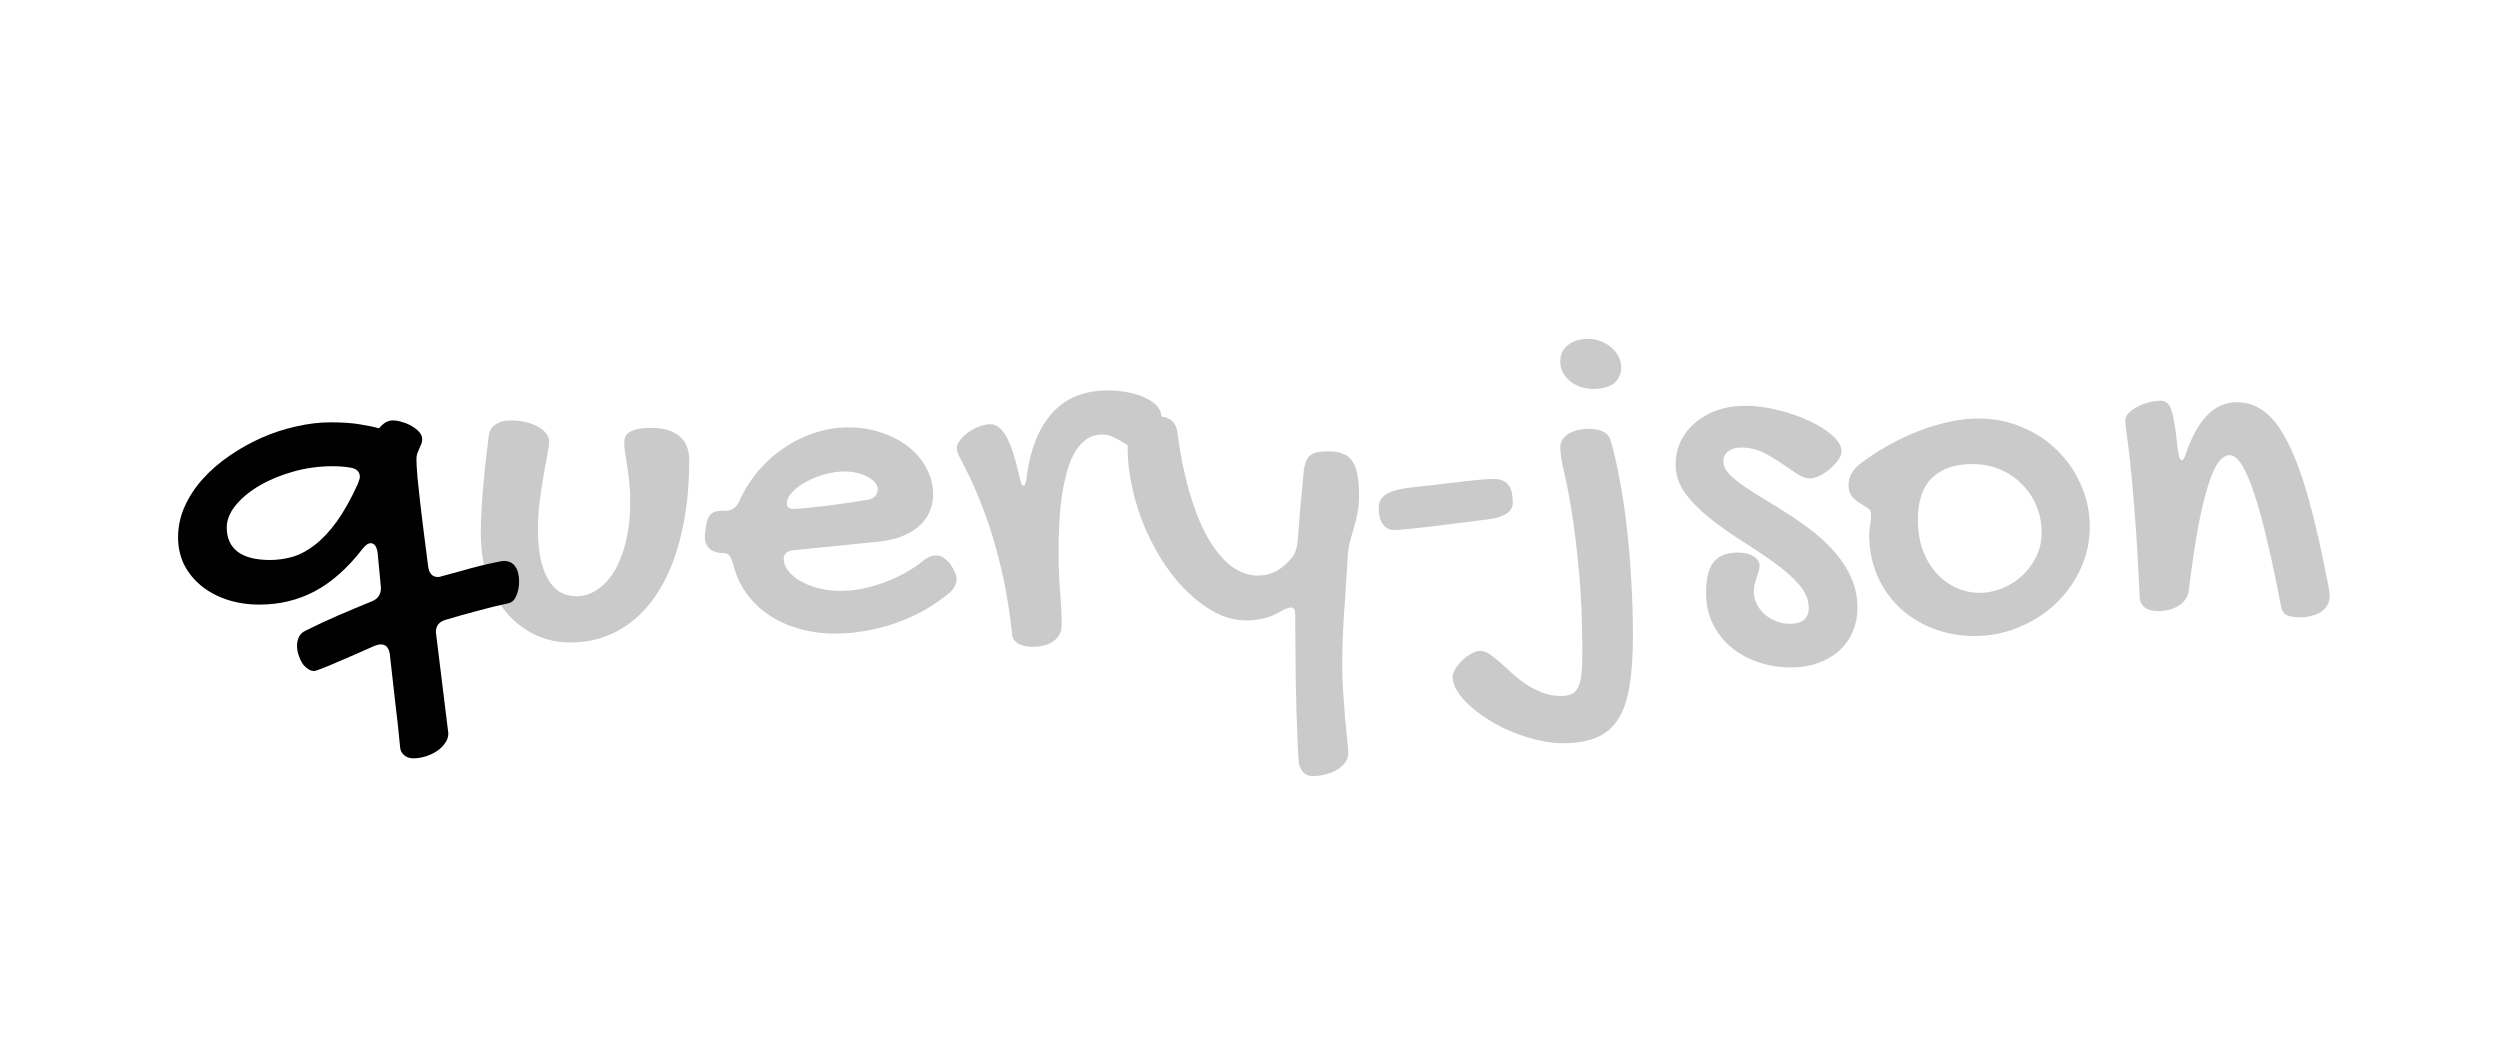
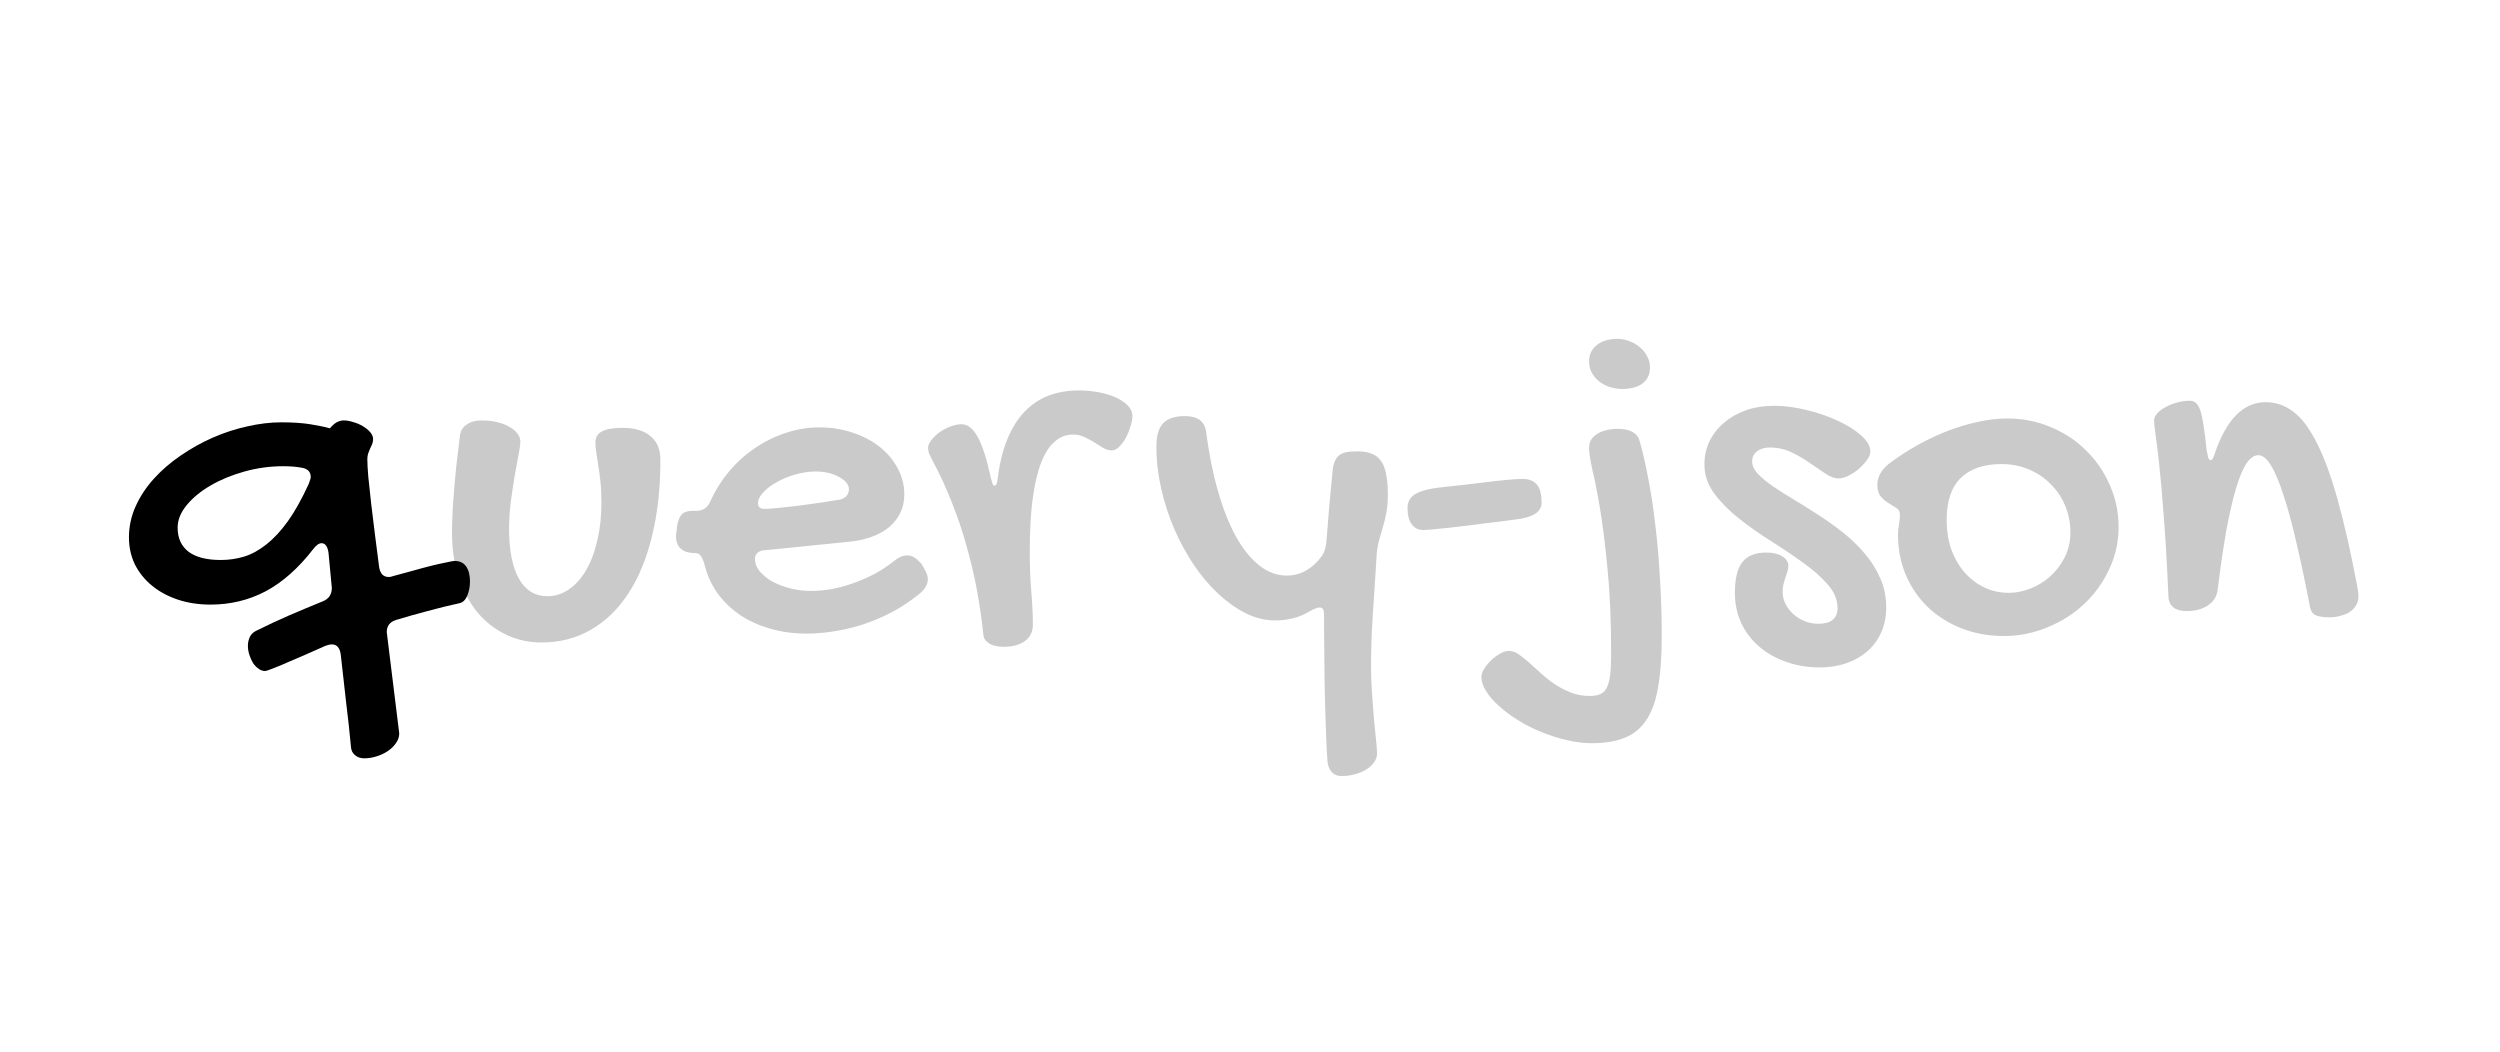
<svg xmlns="http://www.w3.org/2000/svg" width="509" height="214" viewBox="0 0 509 214" fill="none">
-   <path d="M109.516 107.715C109.516 112.077 110.183 115.446 111.518 117.822C112.852 120.199 114.789 121.387 117.328 121.387C118.923 121.387 120.388 120.915 121.723 119.971C123.09 119.027 124.262 117.708 125.238 116.016C126.215 114.323 126.964 112.321 127.484 110.01C128.038 107.666 128.314 105.127 128.314 102.393C128.314 100.732 128.249 99.3 128.119 98.096C127.989 96.859 127.842 95.768 127.68 94.824C127.549 93.848 127.419 92.985 127.289 92.236C127.159 91.488 127.094 90.772 127.094 90.088C127.094 89.046 127.533 88.297 128.412 87.842C129.291 87.353 130.691 87.109 132.611 87.109C135.053 87.109 136.941 87.663 138.275 88.769C139.643 89.876 140.326 91.488 140.326 93.603C140.326 99.365 139.757 104.541 138.617 109.131C137.51 113.721 135.899 117.627 133.783 120.85C131.7 124.04 129.161 126.497 126.166 128.223C123.171 129.948 119.818 130.811 116.107 130.811C113.471 130.811 111.029 130.257 108.783 129.15C106.57 128.076 104.649 126.562 103.021 124.609C101.426 122.624 100.173 120.28 99.262 117.578C98.35 114.844 97.894 111.849 97.894 108.594C97.894 107.357 97.927 106.038 97.992 104.639C98.057 103.239 98.155 101.742 98.285 100.146C98.415 98.519 98.578 96.761 98.773 94.873C99.001 92.985 99.245 90.934 99.506 88.721C99.603 87.777 100.043 87.028 100.824 86.475C101.638 85.889 102.663 85.596 103.9 85.596C105.007 85.596 106.049 85.71 107.025 85.938C108.002 86.165 108.832 86.475 109.516 86.865C110.232 87.256 110.785 87.712 111.176 88.232C111.599 88.753 111.811 89.307 111.811 89.893C111.811 90.478 111.68 91.406 111.42 92.676C111.192 93.913 110.932 95.345 110.639 96.973C110.378 98.568 110.118 100.309 109.857 102.197C109.63 104.053 109.516 105.892 109.516 107.715ZM187.787 114.307C188.731 113.493 189.659 113.086 190.57 113.086C191.091 113.086 191.563 113.216 191.986 113.477C192.41 113.737 192.882 114.144 193.402 114.697C193.891 115.446 194.232 116.064 194.428 116.553C194.656 117.008 194.77 117.464 194.77 117.92C194.77 118.896 194.281 119.824 193.305 120.703C191.742 122.005 190.049 123.177 188.227 124.219C186.404 125.228 184.499 126.09 182.514 126.807C180.528 127.523 178.477 128.06 176.361 128.418C174.245 128.809 172.146 129.004 170.062 129.004C167.426 129.004 164.952 128.662 162.641 127.979C160.329 127.327 158.262 126.383 156.439 125.146C154.649 123.91 153.135 122.428 151.898 120.703C150.661 118.945 149.783 116.976 149.262 114.795C148.969 113.883 148.692 113.298 148.432 113.037C148.204 112.744 147.813 112.598 147.26 112.598C146.055 112.598 145.128 112.305 144.477 111.719C143.826 111.133 143.5 110.286 143.5 109.18C143.5 108.724 143.533 108.431 143.598 108.301L143.695 107.324C143.858 106.152 144.167 105.306 144.623 104.785C145.111 104.264 145.86 104.004 146.869 104.004H147.602C148.969 104.004 149.929 103.369 150.482 102.1C151.492 99.853 152.777 97.803 154.34 95.947C155.902 94.092 157.66 92.513 159.613 91.211C161.566 89.876 163.65 88.851 165.863 88.135C168.109 87.386 170.388 87.012 172.699 87.012C175.108 87.012 177.354 87.37 179.438 88.086C181.553 88.769 183.393 89.73 184.955 90.967C186.518 92.204 187.738 93.652 188.617 95.312C189.529 96.973 189.984 98.763 189.984 100.684C189.984 102.018 189.724 103.239 189.203 104.346C188.682 105.452 187.934 106.429 186.957 107.275C185.98 108.089 184.792 108.757 183.393 109.277C182.025 109.798 180.463 110.14 178.705 110.303L161.762 112.012C161.111 112.012 160.574 112.174 160.15 112.5C159.76 112.826 159.564 113.265 159.564 113.818C159.564 114.665 159.874 115.479 160.492 116.26C161.143 117.041 161.99 117.741 163.031 118.359C164.105 118.945 165.326 119.417 166.693 119.775C168.093 120.133 169.525 120.312 170.99 120.312C172.39 120.312 173.822 120.182 175.287 119.922C176.785 119.629 178.249 119.222 179.682 118.701C181.146 118.18 182.562 117.562 183.93 116.846C185.297 116.097 186.583 115.251 187.787 114.307ZM176.898 101.709C177.387 101.611 177.81 101.383 178.168 101.025C178.526 100.635 178.705 100.163 178.705 99.609C178.705 99.121 178.526 98.665 178.168 98.242C177.81 97.819 177.322 97.445 176.703 97.119C176.085 96.761 175.368 96.484 174.555 96.289C173.741 96.094 172.878 95.996 171.967 95.996C170.632 95.996 169.265 96.191 167.865 96.582C166.465 96.973 165.196 97.493 164.057 98.144C162.917 98.763 161.99 99.463 161.273 100.244C160.557 100.993 160.199 101.742 160.199 102.49C160.199 103.239 160.655 103.613 161.566 103.613C162.12 103.613 163.015 103.548 164.252 103.418C165.489 103.288 166.856 103.141 168.354 102.979C169.851 102.783 171.365 102.572 172.895 102.344C174.424 102.116 175.759 101.904 176.898 101.709ZM224.359 88.477C223.155 88.477 222.097 88.802 221.186 89.453C220.274 90.072 219.493 90.951 218.842 92.09C218.191 93.197 217.654 94.515 217.23 96.045C216.807 97.542 216.465 99.186 216.205 100.977C215.945 102.767 215.766 104.639 215.668 106.592C215.57 108.545 215.521 110.514 215.521 112.5C215.521 115.104 215.619 117.676 215.814 120.215C216.042 122.721 216.156 125.049 216.156 127.197C216.156 128.597 215.635 129.688 214.594 130.469C213.552 131.283 212.071 131.689 210.15 131.689C209.792 131.689 209.385 131.657 208.93 131.592C208.474 131.527 208.035 131.396 207.611 131.201C207.221 131.006 206.863 130.729 206.537 130.371C206.244 130.046 206.081 129.59 206.049 129.004C205.756 126.139 205.333 123.21 204.779 120.215C204.226 117.22 203.526 114.242 202.68 111.279C201.866 108.285 200.873 105.322 199.701 102.393C198.562 99.463 197.243 96.598 195.746 93.799C195.486 93.311 195.258 92.855 195.062 92.432C194.9 92.008 194.818 91.602 194.818 91.211C194.818 90.723 195.03 90.202 195.453 89.648C195.909 89.062 196.462 88.525 197.113 88.037C197.797 87.549 198.529 87.158 199.311 86.865C200.124 86.54 200.906 86.377 201.654 86.377C202.891 86.377 203.982 87.24 204.926 88.965C205.87 90.658 206.749 93.376 207.562 97.119C207.725 97.77 207.855 98.226 207.953 98.486C208.051 98.747 208.181 98.877 208.344 98.877C208.702 98.877 208.93 98.324 209.027 97.217C209.418 94.124 210.085 91.471 211.029 89.258C211.973 87.012 213.145 85.172 214.545 83.74C215.977 82.275 217.605 81.201 219.428 80.518C221.283 79.834 223.318 79.492 225.531 79.492C226.801 79.492 228.087 79.606 229.389 79.834C230.691 80.062 231.863 80.404 232.904 80.859C233.946 81.315 234.792 81.868 235.443 82.519C236.094 83.171 236.42 83.903 236.42 84.717C236.42 85.303 236.29 86.003 236.029 86.816C235.801 87.598 235.492 88.363 235.102 89.111C234.711 89.828 234.255 90.446 233.734 90.967C233.246 91.455 232.742 91.699 232.221 91.699C231.635 91.699 231.065 91.537 230.512 91.211C229.958 90.853 229.356 90.478 228.705 90.088C228.087 89.697 227.419 89.339 226.703 89.014C226.02 88.656 225.238 88.477 224.359 88.477ZM253.705 126.318C251.752 126.318 249.799 125.846 247.846 124.902C245.893 123.926 244.021 122.607 242.23 120.947C240.44 119.287 238.78 117.334 237.25 115.088C235.72 112.809 234.385 110.368 233.246 107.764C232.107 105.127 231.212 102.376 230.561 99.512C229.91 96.647 229.584 93.783 229.584 90.918C229.584 88.704 230.04 87.126 230.951 86.182C231.863 85.205 233.344 84.717 235.395 84.717C237.966 84.717 239.398 85.775 239.691 87.891C240.277 92.383 241.091 96.436 242.133 100.049C243.174 103.662 244.395 106.738 245.795 109.277C247.227 111.816 248.806 113.77 250.531 115.137C252.289 116.504 254.145 117.188 256.098 117.188C257.497 117.188 258.816 116.846 260.053 116.162C261.29 115.446 262.364 114.453 263.275 113.184C263.601 112.695 263.812 112.223 263.91 111.768C264.04 111.312 264.138 110.791 264.203 110.205C264.366 107.894 264.545 105.632 264.74 103.418C264.968 101.172 265.18 98.926 265.375 96.68C265.44 95.703 265.57 94.906 265.766 94.287C265.961 93.669 266.254 93.18 266.645 92.822C267.035 92.464 267.54 92.22 268.158 92.09C268.809 91.96 269.623 91.894 270.6 91.894C271.706 91.894 272.65 92.057 273.432 92.383C274.213 92.676 274.848 93.18 275.336 93.897C275.824 94.58 276.166 95.492 276.361 96.631C276.589 97.738 276.703 99.121 276.703 100.781C276.703 102.214 276.589 103.467 276.361 104.541C276.166 105.583 275.922 106.576 275.629 107.52C275.368 108.431 275.108 109.342 274.848 110.254C274.62 111.133 274.473 112.109 274.408 113.184C274.245 115.885 274.099 118.229 273.969 120.215C273.839 122.168 273.725 123.844 273.627 125.244C273.562 126.644 273.497 127.848 273.432 128.857C273.399 129.867 273.367 130.762 273.334 131.543C273.301 132.357 273.285 133.122 273.285 133.838C273.285 134.554 273.285 135.335 273.285 136.182C273.285 137.712 273.35 139.372 273.48 141.162C273.611 142.985 273.741 144.727 273.871 146.387C274.034 148.047 274.18 149.512 274.311 150.781C274.441 152.051 274.506 152.93 274.506 153.418C274.506 154.036 274.311 154.622 273.92 155.176C273.529 155.729 273.008 156.217 272.357 156.641C271.706 157.064 270.941 157.389 270.062 157.617C269.184 157.878 268.256 158.008 267.279 158.008C266.433 158.008 265.749 157.715 265.229 157.129C264.74 156.576 264.464 155.827 264.398 154.883C264.301 153.646 264.219 152.132 264.154 150.342C264.089 148.584 264.024 146.696 263.959 144.678C263.894 142.692 263.845 140.658 263.812 138.574C263.812 136.523 263.796 134.603 263.764 132.812C263.731 131.055 263.715 129.508 263.715 128.174C263.715 126.839 263.715 125.879 263.715 125.293C263.715 124.707 263.65 124.3 263.52 124.072C263.389 123.812 263.145 123.682 262.787 123.682C262.592 123.682 262.331 123.747 262.006 123.877C261.68 123.975 261.306 124.154 260.883 124.414C259.743 125.098 258.588 125.586 257.416 125.879C256.244 126.172 255.007 126.318 253.705 126.318ZM283.832 107.91C282.921 107.91 282.172 107.536 281.586 106.787C281 106.006 280.707 104.883 280.707 103.418C280.707 102.116 281.293 101.139 282.465 100.488C283.637 99.837 285.622 99.382 288.422 99.121C289.333 99.023 290.521 98.893 291.986 98.731C293.484 98.535 294.997 98.356 296.527 98.193C298.09 97.998 299.555 97.835 300.922 97.705C302.322 97.575 303.412 97.51 304.193 97.51C305.398 97.51 306.326 97.868 306.977 98.584C307.66 99.3 308.002 100.57 308.002 102.393C308.002 104.281 306.13 105.42 302.387 105.811C301.898 105.876 301.166 105.973 300.189 106.104C299.245 106.201 298.171 106.331 296.967 106.494C295.762 106.657 294.493 106.82 293.158 106.982C291.856 107.145 290.603 107.292 289.398 107.422C288.194 107.552 287.087 107.666 286.078 107.764C285.102 107.861 284.353 107.91 283.832 107.91ZM317.865 141.699C318.712 141.699 319.411 141.569 319.965 141.309C320.518 141.081 320.958 140.641 321.283 139.99C321.609 139.339 321.837 138.46 321.967 137.354C322.097 136.247 322.162 134.831 322.162 133.105C322.162 126.432 321.918 120.687 321.43 115.869C320.974 111.051 320.469 106.982 319.916 103.662C319.363 100.342 318.842 97.689 318.354 95.703C317.898 93.685 317.67 92.155 317.67 91.113C317.67 90.007 318.174 89.111 319.184 88.428C320.193 87.744 321.576 87.37 323.334 87.305C325.84 87.305 327.354 88.037 327.875 89.502C328.559 91.813 329.177 94.482 329.73 97.51C330.316 100.505 330.805 103.743 331.195 107.227C331.618 110.71 331.928 114.355 332.123 118.164C332.351 121.94 332.465 125.749 332.465 129.59C332.465 133.659 332.221 137.077 331.732 139.844C331.277 142.643 330.479 144.889 329.34 146.582C328.233 148.275 326.768 149.479 324.945 150.195C323.122 150.944 320.86 151.318 318.158 151.318C316.563 151.318 314.887 151.107 313.129 150.684C311.404 150.293 309.711 149.756 308.051 149.072C306.391 148.421 304.828 147.64 303.363 146.729C301.866 145.817 300.564 144.857 299.457 143.848C298.318 142.871 297.423 141.862 296.771 140.82C296.088 139.779 295.746 138.77 295.746 137.793C295.746 137.305 295.941 136.751 296.332 136.133C296.723 135.514 297.211 134.928 297.797 134.375C298.35 133.854 298.952 133.415 299.604 133.057C300.255 132.699 300.84 132.52 301.361 132.52C301.98 132.52 302.631 132.747 303.314 133.203C303.965 133.659 304.682 134.229 305.463 134.912C306.212 135.596 307.025 136.328 307.904 137.109C308.751 137.891 309.678 138.623 310.688 139.307C311.729 139.99 312.836 140.56 314.008 141.016C315.18 141.471 316.465 141.699 317.865 141.699ZM324.262 79.199C323.318 79.167 322.439 79.004 321.625 78.711C320.844 78.418 320.16 78.027 319.574 77.539C318.988 77.018 318.516 76.432 318.158 75.781C317.833 75.098 317.67 74.365 317.67 73.584C317.67 72.217 318.191 71.11 319.232 70.264C320.274 69.417 321.674 68.994 323.432 68.994C324.311 68.994 325.141 69.157 325.922 69.482C326.736 69.775 327.452 70.199 328.07 70.752C328.689 71.273 329.177 71.891 329.535 72.607C329.893 73.291 330.072 74.023 330.072 74.805C330.072 76.204 329.568 77.295 328.559 78.076C327.549 78.825 326.117 79.199 324.262 79.199ZM355.268 82.617C357.449 82.617 359.695 82.91 362.006 83.496C364.317 84.049 366.433 84.782 368.354 85.693C370.274 86.572 371.853 87.565 373.09 88.672C374.327 89.779 374.945 90.853 374.945 91.894C374.945 92.415 374.717 93.001 374.262 93.652C373.806 94.271 373.253 94.873 372.602 95.459C371.951 96.012 371.234 96.484 370.453 96.875C369.704 97.233 369.037 97.412 368.451 97.412C367.67 97.412 366.791 97.087 365.814 96.436C364.87 95.784 363.812 95.068 362.641 94.287C361.501 93.473 360.248 92.741 358.881 92.09C357.514 91.439 356.033 91.113 354.438 91.113C353.396 91.113 352.533 91.374 351.85 91.894C351.199 92.383 350.873 93.083 350.873 93.994C350.873 94.808 351.264 95.638 352.045 96.484C352.826 97.298 353.852 98.144 355.121 99.023C356.423 99.902 357.888 100.83 359.516 101.807C361.143 102.783 362.803 103.825 364.496 104.932C366.221 106.038 367.898 107.243 369.525 108.545C371.153 109.847 372.602 111.263 373.871 112.793C375.173 114.323 376.215 115.999 376.996 117.822C377.777 119.613 378.168 121.566 378.168 123.682C378.168 125.505 377.842 127.165 377.191 128.662C376.54 130.16 375.613 131.445 374.408 132.52C373.204 133.594 371.771 134.424 370.111 135.01C368.451 135.596 366.628 135.889 364.643 135.889C362.136 135.889 359.825 135.498 357.709 134.717C355.593 133.968 353.77 132.926 352.24 131.592C350.71 130.257 349.506 128.662 348.627 126.807C347.781 124.951 347.357 122.917 347.357 120.703C347.357 117.839 347.862 115.755 348.871 114.453C349.913 113.151 351.54 112.5 353.754 112.5C355.121 112.5 356.212 112.76 357.025 113.281C357.839 113.802 358.246 114.437 358.246 115.186C358.246 115.576 358.181 115.983 358.051 116.406C357.921 116.797 357.774 117.22 357.611 117.676C357.481 118.099 357.351 118.555 357.221 119.043C357.123 119.531 357.074 120.02 357.074 120.508C357.074 121.354 357.27 122.168 357.66 122.949C358.051 123.73 358.572 124.414 359.223 125C359.906 125.618 360.688 126.107 361.566 126.465C362.445 126.823 363.373 127.002 364.35 127.002C366.954 127.002 368.256 125.928 368.256 123.779C368.256 122.087 367.589 120.492 366.254 118.994C364.919 117.464 363.243 115.983 361.225 114.551C359.206 113.086 357.025 111.621 354.682 110.156C352.37 108.691 350.206 107.161 348.188 105.566C346.169 103.971 344.493 102.279 343.158 100.488C341.824 98.665 341.156 96.696 341.156 94.58C341.156 92.822 341.514 91.211 342.23 89.746C342.979 88.281 343.988 87.028 345.258 85.986C346.527 84.912 348.008 84.082 349.701 83.496C351.426 82.91 353.282 82.617 355.268 82.617ZM380.561 108.789C380.561 108.236 380.626 107.617 380.756 106.934C380.886 106.25 380.951 105.501 380.951 104.688C380.951 104.134 380.707 103.711 380.219 103.418C379.763 103.125 379.242 102.799 378.656 102.441C378.07 102.083 377.533 101.628 377.045 101.074C376.589 100.521 376.361 99.723 376.361 98.682C376.361 97.933 376.557 97.184 376.947 96.436C377.37 95.687 377.973 95.003 378.754 94.385C380.674 92.953 382.66 91.667 384.711 90.527C386.794 89.388 388.861 88.428 390.912 87.647C392.995 86.865 395.046 86.263 397.064 85.84C399.083 85.417 401.02 85.205 402.875 85.205C406 85.205 408.93 85.791 411.664 86.963C414.431 88.102 416.824 89.681 418.842 91.699C420.893 93.685 422.504 96.029 423.676 98.731C424.88 101.4 425.482 104.264 425.482 107.324C425.482 110.319 424.848 113.167 423.578 115.869C422.341 118.538 420.665 120.882 418.549 122.9C416.433 124.919 413.943 126.514 411.078 127.686C408.246 128.89 405.251 129.492 402.094 129.492C399.001 129.492 396.137 128.971 393.5 127.93C390.863 126.888 388.585 125.456 386.664 123.633C384.743 121.777 383.246 119.596 382.172 117.09C381.098 114.551 380.561 111.784 380.561 108.789ZM403.168 120.703C404.535 120.703 405.951 120.426 407.416 119.873C408.881 119.32 410.215 118.522 411.42 117.48C412.657 116.406 413.666 115.104 414.447 113.574C415.261 112.044 415.668 110.319 415.668 108.398C415.668 106.445 415.31 104.622 414.594 102.93C413.878 101.237 412.885 99.772 411.615 98.535C410.378 97.266 408.897 96.273 407.172 95.557C405.479 94.841 403.64 94.482 401.654 94.482C398.041 94.482 395.274 95.426 393.354 97.314C391.433 99.17 390.473 102.035 390.473 105.908C390.473 108.024 390.782 109.993 391.4 111.816C392.051 113.607 392.947 115.169 394.086 116.504C395.225 117.806 396.56 118.831 398.09 119.58C399.652 120.329 401.345 120.703 403.168 120.703ZM432.709 85.596C432.709 85.107 432.921 84.635 433.344 84.18C433.767 83.691 434.32 83.268 435.004 82.91C435.688 82.519 436.452 82.21 437.299 81.982C438.178 81.722 439.057 81.592 439.936 81.592C440.424 81.592 440.831 81.722 441.156 81.982C441.514 82.243 441.824 82.747 442.084 83.496C442.344 84.212 442.572 85.238 442.768 86.572C442.995 87.874 443.207 89.583 443.402 91.699C443.533 92.35 443.646 92.855 443.744 93.213C443.874 93.538 444.037 93.701 444.232 93.701C444.525 93.701 444.818 93.197 445.111 92.188C447.488 85.319 450.922 81.885 455.414 81.885C457.497 81.885 459.385 82.536 461.078 83.838C462.803 85.14 464.398 87.272 465.863 90.234C467.361 93.164 468.777 97.038 470.111 101.855C471.446 106.641 472.781 112.549 474.115 119.58C474.18 119.938 474.229 120.264 474.262 120.557C474.294 120.85 474.311 121.126 474.311 121.387C474.311 122.135 474.132 122.786 473.773 123.34C473.448 123.861 473.008 124.3 472.455 124.658C471.902 124.984 471.283 125.228 470.6 125.391C469.916 125.586 469.232 125.684 468.549 125.684C467.182 125.684 466.189 125.537 465.57 125.244C464.984 124.951 464.61 124.398 464.447 123.584C463.503 118.636 462.576 114.242 461.664 110.4C460.785 106.559 459.906 103.337 459.027 100.732C458.181 98.096 457.335 96.094 456.488 94.727C455.642 93.359 454.796 92.676 453.949 92.676C453.103 92.676 452.305 93.213 451.557 94.287C450.84 95.329 450.141 96.973 449.457 99.219C448.773 101.465 448.106 104.313 447.455 107.764C446.837 111.214 446.234 115.332 445.648 120.117C445.486 121.419 444.835 122.461 443.695 123.242C442.556 124.023 441.107 124.414 439.35 124.414C438.178 124.414 437.283 124.17 436.664 123.682C436.046 123.193 435.704 122.526 435.639 121.68C435.346 114.909 435.02 109.342 434.662 104.98C434.337 100.586 434.027 97.07 433.734 94.434C433.441 91.764 433.197 89.779 433.002 88.477C432.807 87.174 432.709 86.214 432.709 85.596Z" fill="#CACACA" />
-   <path d="M79.369 133.203C79.174 131.868 78.572 131.201 77.562 131.201C77.204 131.201 76.765 131.299 76.244 131.494C75.235 131.95 74.063 132.471 72.728 133.057C71.394 133.643 70.108 134.196 68.871 134.717C67.634 135.27 66.544 135.726 65.6 136.084C64.688 136.442 64.151 136.621 63.988 136.621C63.5 136.621 63.044 136.458 62.621 136.133C62.198 135.84 61.824 135.449 61.498 134.961C61.205 134.473 60.961 133.919 60.766 133.301C60.57 132.682 60.473 132.08 60.473 131.494C60.473 130.843 60.603 130.241 60.863 129.688C61.124 129.134 61.563 128.711 62.182 128.418C64.395 127.311 66.625 126.27 68.871 125.293C71.15 124.316 73.445 123.356 75.756 122.412C76.96 121.924 77.562 121.012 77.562 119.678L76.879 112.5C76.684 111.23 76.212 110.596 75.463 110.596C74.942 110.596 74.372 111.003 73.754 111.816C70.727 115.723 67.488 118.587 64.037 120.41C60.619 122.201 56.892 123.096 52.855 123.096C50.447 123.096 48.217 122.754 46.166 122.07C44.148 121.387 42.406 120.443 40.941 119.238C39.477 118.034 38.321 116.602 37.475 114.941C36.661 113.249 36.254 111.41 36.254 109.424C36.254 107.21 36.71 105.094 37.621 103.076C38.533 101.058 39.77 99.186 41.332 97.461C42.895 95.736 44.701 94.173 46.752 92.773C48.835 91.341 51.016 90.12 53.295 89.111C55.606 88.102 57.95 87.337 60.326 86.816C62.735 86.263 65.046 85.986 67.26 85.986C69.603 85.986 71.573 86.117 73.168 86.377C74.796 86.637 76.13 86.914 77.172 87.207C77.628 86.654 78.083 86.247 78.539 85.986C79.027 85.726 79.499 85.596 79.955 85.596C80.574 85.596 81.225 85.71 81.908 85.938C82.624 86.133 83.275 86.409 83.861 86.768C84.48 87.126 84.984 87.533 85.375 87.988C85.766 88.444 85.961 88.916 85.961 89.404C85.961 89.762 85.896 90.104 85.766 90.43C85.635 90.755 85.489 91.081 85.326 91.406C85.196 91.699 85.066 92.025 84.936 92.383C84.838 92.741 84.789 93.115 84.789 93.506C84.789 94.287 84.854 95.475 84.984 97.07C85.147 98.665 85.342 100.488 85.57 102.539C85.831 104.557 86.091 106.689 86.352 108.936C86.644 111.182 86.921 113.33 87.182 115.381C87.377 116.781 88.044 117.48 89.184 117.48C89.281 117.48 89.412 117.464 89.574 117.432C89.737 117.399 89.9 117.35 90.062 117.285C91.332 116.927 92.65 116.569 94.018 116.211C95.385 115.82 96.654 115.479 97.826 115.186C99.031 114.893 100.056 114.665 100.902 114.502C101.749 114.307 102.302 114.209 102.562 114.209C103.604 114.209 104.385 114.583 104.906 115.332C105.427 116.081 105.688 117.106 105.688 118.408C105.688 119.417 105.508 120.361 105.15 121.24C104.792 122.119 104.271 122.64 103.588 122.803C101.342 123.291 99.161 123.828 97.045 124.414C94.929 124.967 92.797 125.57 90.648 126.221C89.379 126.611 88.744 127.441 88.744 128.711L91.283 149.316C91.283 150.033 91.055 150.7 90.6 151.318C90.176 151.937 89.623 152.474 88.939 152.93C88.256 153.385 87.491 153.743 86.644 154.004C85.798 154.264 84.968 154.395 84.154 154.395C83.406 154.395 82.787 154.183 82.299 153.76C81.811 153.369 81.534 152.848 81.469 152.197C81.176 149.04 80.834 145.898 80.443 142.773C80.085 139.648 79.727 136.458 79.369 133.203ZM54.955 114.014C56.583 114.014 58.161 113.786 59.691 113.33C61.254 112.842 62.768 112.012 64.232 110.84C65.73 109.668 67.195 108.089 68.627 106.104C70.059 104.085 71.475 101.546 72.875 98.486C72.973 98.226 73.054 97.982 73.119 97.754C73.217 97.526 73.266 97.314 73.266 97.119C73.266 96.045 72.631 95.41 71.361 95.215C70.287 95.019 69.05 94.922 67.65 94.922C64.981 94.922 62.361 95.28 59.789 95.996C57.217 96.712 54.922 97.656 52.904 98.828C50.886 100 49.258 101.335 48.022 102.832C46.785 104.329 46.166 105.859 46.166 107.422C46.166 109.57 46.915 111.214 48.412 112.354C49.91 113.46 52.09 114.014 54.955 114.014Z" fill="black" />
+   <path d="M103.65 107.715C103.65 112.077 104.318 115.446 105.652 117.822C106.987 120.199 108.924 121.387 111.463 121.387C113.058 121.387 114.523 120.915 115.857 119.971C117.225 119.027 118.396 117.708 119.373 116.016C120.35 114.323 121.098 112.321 121.619 110.01C122.173 107.666 122.449 105.127 122.449 102.393C122.449 100.732 122.384 99.3 122.254 98.096C122.124 96.859 121.977 95.768 121.814 94.824C121.684 93.848 121.554 92.985 121.424 92.236C121.294 91.488 121.229 90.772 121.229 90.088C121.229 89.046 121.668 88.297 122.547 87.842C123.426 87.353 124.826 87.109 126.746 87.109C129.188 87.109 131.076 87.663 132.41 88.769C133.777 89.876 134.461 91.488 134.461 93.603C134.461 99.365 133.891 104.541 132.752 109.131C131.645 113.721 130.034 117.627 127.918 120.85C125.835 124.04 123.296 126.497 120.301 128.223C117.306 129.948 113.953 130.811 110.242 130.811C107.605 130.811 105.164 130.257 102.918 129.15C100.704 128.076 98.784 126.562 97.156 124.609C95.561 122.624 94.308 120.28 93.397 117.578C92.485 114.844 92.029 111.849 92.029 108.594C92.029 107.357 92.062 106.038 92.127 104.639C92.192 103.239 92.29 101.742 92.42 100.146C92.55 98.519 92.713 96.761 92.908 94.873C93.136 92.985 93.38 90.934 93.641 88.721C93.738 87.777 94.178 87.028 94.959 86.475C95.773 85.889 96.798 85.596 98.035 85.596C99.142 85.596 100.184 85.71 101.16 85.938C102.137 86.165 102.967 86.475 103.65 86.865C104.367 87.256 104.92 87.712 105.311 88.232C105.734 88.753 105.945 89.307 105.945 89.893C105.945 90.478 105.815 91.406 105.555 92.676C105.327 93.913 105.066 95.345 104.773 96.973C104.513 98.568 104.253 100.309 103.992 102.197C103.764 104.053 103.65 105.892 103.65 107.715ZM181.922 114.307C182.866 113.493 183.794 113.086 184.705 113.086C185.226 113.086 185.698 113.216 186.121 113.477C186.544 113.737 187.016 114.144 187.537 114.697C188.025 115.446 188.367 116.064 188.562 116.553C188.79 117.008 188.904 117.464 188.904 117.92C188.904 118.896 188.416 119.824 187.439 120.703C185.877 122.005 184.184 123.177 182.361 124.219C180.538 125.228 178.634 126.09 176.648 126.807C174.663 127.523 172.612 128.06 170.496 128.418C168.38 128.809 166.281 129.004 164.197 129.004C161.561 129.004 159.087 128.662 156.775 127.979C154.464 127.327 152.397 126.383 150.574 125.146C148.784 123.91 147.27 122.428 146.033 120.703C144.796 118.945 143.917 116.976 143.396 114.795C143.104 113.883 142.827 113.298 142.566 113.037C142.339 112.744 141.948 112.598 141.395 112.598C140.19 112.598 139.262 112.305 138.611 111.719C137.96 111.133 137.635 110.286 137.635 109.18C137.635 108.724 137.667 108.431 137.732 108.301L137.83 107.324C137.993 106.152 138.302 105.306 138.758 104.785C139.246 104.264 139.995 104.004 141.004 104.004H141.736C143.104 104.004 144.064 103.369 144.617 102.1C145.626 99.853 146.912 97.803 148.475 95.947C150.037 94.092 151.795 92.513 153.748 91.211C155.701 89.876 157.785 88.851 159.998 88.135C162.244 87.386 164.523 87.012 166.834 87.012C169.243 87.012 171.489 87.37 173.572 88.086C175.688 88.769 177.527 89.73 179.09 90.967C180.652 92.204 181.873 93.652 182.752 95.312C183.663 96.973 184.119 98.763 184.119 100.684C184.119 102.018 183.859 103.239 183.338 104.346C182.817 105.452 182.068 106.429 181.092 107.275C180.115 108.089 178.927 108.757 177.527 109.277C176.16 109.798 174.598 110.14 172.84 110.303L155.896 112.012C155.245 112.012 154.708 112.174 154.285 112.5C153.895 112.826 153.699 113.265 153.699 113.818C153.699 114.665 154.008 115.479 154.627 116.26C155.278 117.041 156.124 117.741 157.166 118.359C158.24 118.945 159.461 119.417 160.828 119.775C162.228 120.133 163.66 120.312 165.125 120.312C166.525 120.312 167.957 120.182 169.422 119.922C170.919 119.629 172.384 119.222 173.816 118.701C175.281 118.18 176.697 117.562 178.064 116.846C179.432 116.097 180.717 115.251 181.922 114.307ZM171.033 101.709C171.521 101.611 171.945 101.383 172.303 101.025C172.661 100.635 172.84 100.163 172.84 99.609C172.84 99.121 172.661 98.665 172.303 98.242C171.945 97.819 171.456 97.445 170.838 97.119C170.219 96.761 169.503 96.484 168.689 96.289C167.876 96.094 167.013 95.996 166.102 95.996C164.767 95.996 163.4 96.191 162 96.582C160.6 96.973 159.331 97.493 158.191 98.144C157.052 98.763 156.124 99.463 155.408 100.244C154.692 100.993 154.334 101.742 154.334 102.49C154.334 103.239 154.79 103.613 155.701 103.613C156.255 103.613 157.15 103.548 158.387 103.418C159.624 103.288 160.991 103.141 162.488 102.979C163.986 102.783 165.499 102.572 167.029 102.344C168.559 102.116 169.894 101.904 171.033 101.709ZM218.494 88.477C217.29 88.477 216.232 88.802 215.32 89.453C214.409 90.072 213.628 90.951 212.977 92.09C212.326 93.197 211.788 94.515 211.365 96.045C210.942 97.542 210.6 99.186 210.34 100.977C210.079 102.767 209.9 104.639 209.803 106.592C209.705 108.545 209.656 110.514 209.656 112.5C209.656 115.104 209.754 117.676 209.949 120.215C210.177 122.721 210.291 125.049 210.291 127.197C210.291 128.597 209.77 129.688 208.729 130.469C207.687 131.283 206.206 131.689 204.285 131.689C203.927 131.689 203.52 131.657 203.064 131.592C202.609 131.527 202.169 131.396 201.746 131.201C201.355 131.006 200.997 130.729 200.672 130.371C200.379 130.046 200.216 129.59 200.184 129.004C199.891 126.139 199.467 123.21 198.914 120.215C198.361 117.22 197.661 114.242 196.814 111.279C196.001 108.285 195.008 105.322 193.836 102.393C192.697 99.463 191.378 96.598 189.881 93.799C189.62 93.311 189.393 92.855 189.197 92.432C189.035 92.008 188.953 91.602 188.953 91.211C188.953 90.723 189.165 90.202 189.588 89.648C190.044 89.062 190.597 88.525 191.248 88.037C191.932 87.549 192.664 87.158 193.445 86.865C194.259 86.54 195.04 86.377 195.789 86.377C197.026 86.377 198.117 87.24 199.061 88.965C200.005 90.658 200.883 93.376 201.697 97.119C201.86 97.77 201.99 98.226 202.088 98.486C202.186 98.747 202.316 98.877 202.479 98.877C202.837 98.877 203.064 98.324 203.162 97.217C203.553 94.124 204.22 91.471 205.164 89.258C206.108 87.012 207.28 85.172 208.68 83.74C210.112 82.275 211.74 81.201 213.562 80.518C215.418 79.834 217.452 79.492 219.666 79.492C220.936 79.492 222.221 79.606 223.523 79.834C224.826 80.062 225.997 80.404 227.039 80.859C228.081 81.315 228.927 81.868 229.578 82.519C230.229 83.171 230.555 83.903 230.555 84.717C230.555 85.303 230.424 86.003 230.164 86.816C229.936 87.598 229.627 88.363 229.236 89.111C228.846 89.828 228.39 90.446 227.869 90.967C227.381 91.455 226.876 91.699 226.355 91.699C225.77 91.699 225.2 91.537 224.646 91.211C224.093 90.853 223.491 90.478 222.84 90.088C222.221 89.697 221.554 89.339 220.838 89.014C220.154 88.656 219.373 88.477 218.494 88.477ZM259.57 126.318C257.617 126.318 255.664 125.846 253.711 124.902C251.758 123.926 249.886 122.607 248.096 120.947C246.305 119.287 244.645 117.334 243.115 115.088C241.585 112.809 240.251 110.368 239.111 107.764C237.972 105.127 237.077 102.376 236.426 99.512C235.775 96.647 235.449 93.783 235.449 90.918C235.449 88.704 235.905 87.126 236.816 86.182C237.728 85.205 239.209 84.717 241.26 84.717C243.831 84.717 245.264 85.775 245.557 87.891C246.143 92.383 246.956 96.436 247.998 100.049C249.04 103.662 250.26 106.738 251.66 109.277C253.092 111.816 254.671 113.77 256.396 115.137C258.154 116.504 260.01 117.188 261.963 117.188C263.363 117.188 264.681 116.846 265.918 116.162C267.155 115.446 268.229 114.453 269.141 113.184C269.466 112.695 269.678 112.223 269.775 111.768C269.906 111.312 270.003 110.791 270.068 110.205C270.231 107.894 270.41 105.632 270.605 103.418C270.833 101.172 271.045 98.926 271.24 96.68C271.305 95.703 271.436 94.906 271.631 94.287C271.826 93.669 272.119 93.18 272.51 92.822C272.9 92.464 273.405 92.22 274.023 92.09C274.674 91.96 275.488 91.894 276.465 91.894C277.572 91.894 278.516 92.057 279.297 92.383C280.078 92.676 280.713 93.18 281.201 93.897C281.689 94.58 282.031 95.492 282.227 96.631C282.454 97.738 282.568 99.121 282.568 100.781C282.568 102.214 282.454 103.467 282.227 104.541C282.031 105.583 281.787 106.576 281.494 107.52C281.234 108.431 280.973 109.342 280.713 110.254C280.485 111.133 280.339 112.109 280.273 113.184C280.111 115.885 279.964 118.229 279.834 120.215C279.704 122.168 279.59 123.844 279.492 125.244C279.427 126.644 279.362 127.848 279.297 128.857C279.264 129.867 279.232 130.762 279.199 131.543C279.167 132.357 279.15 133.122 279.15 133.838C279.15 134.554 279.15 135.335 279.15 136.182C279.15 137.712 279.215 139.372 279.346 141.162C279.476 142.985 279.606 144.727 279.736 146.387C279.899 148.047 280.046 149.512 280.176 150.781C280.306 152.051 280.371 152.93 280.371 153.418C280.371 154.036 280.176 154.622 279.785 155.176C279.395 155.729 278.874 156.217 278.223 156.641C277.572 157.064 276.807 157.389 275.928 157.617C275.049 157.878 274.121 158.008 273.145 158.008C272.298 158.008 271.615 157.715 271.094 157.129C270.605 156.576 270.329 155.827 270.264 154.883C270.166 153.646 270.085 152.132 270.02 150.342C269.954 148.584 269.889 146.696 269.824 144.678C269.759 142.692 269.71 140.658 269.678 138.574C269.678 136.523 269.661 134.603 269.629 132.812C269.596 131.055 269.58 129.508 269.58 128.174C269.58 126.839 269.58 125.879 269.58 125.293C269.58 124.707 269.515 124.3 269.385 124.072C269.255 123.812 269.01 123.682 268.652 123.682C268.457 123.682 268.197 123.747 267.871 123.877C267.546 123.975 267.171 124.154 266.748 124.414C265.609 125.098 264.453 125.586 263.281 125.879C262.109 126.172 260.872 126.318 259.57 126.318ZM289.697 107.91C288.786 107.91 288.037 107.536 287.451 106.787C286.865 106.006 286.572 104.883 286.572 103.418C286.572 102.116 287.158 101.139 288.33 100.488C289.502 99.837 291.488 99.382 294.287 99.121C295.199 99.023 296.387 98.893 297.852 98.731C299.349 98.535 300.863 98.356 302.393 98.193C303.955 97.998 305.42 97.835 306.787 97.705C308.187 97.575 309.277 97.51 310.059 97.51C311.263 97.51 312.191 97.868 312.842 98.584C313.525 99.3 313.867 100.57 313.867 102.393C313.867 104.281 311.995 105.42 308.252 105.811C307.764 105.876 307.031 105.973 306.055 106.104C305.111 106.201 304.036 106.331 302.832 106.494C301.628 106.657 300.358 106.82 299.023 106.982C297.721 107.145 296.468 107.292 295.264 107.422C294.059 107.552 292.952 107.666 291.943 107.764C290.967 107.861 290.218 107.91 289.697 107.91ZM323.73 141.699C324.577 141.699 325.277 141.569 325.83 141.309C326.383 141.081 326.823 140.641 327.148 139.99C327.474 139.339 327.702 138.46 327.832 137.354C327.962 136.247 328.027 134.831 328.027 133.105C328.027 126.432 327.783 120.687 327.295 115.869C326.839 111.051 326.335 106.982 325.781 103.662C325.228 100.342 324.707 97.689 324.219 95.703C323.763 93.685 323.535 92.155 323.535 91.113C323.535 90.007 324.04 89.111 325.049 88.428C326.058 87.744 327.441 87.37 329.199 87.305C331.706 87.305 333.219 88.037 333.74 89.502C334.424 91.813 335.042 94.482 335.596 97.51C336.182 100.505 336.67 103.743 337.061 107.227C337.484 110.71 337.793 114.355 337.988 118.164C338.216 121.94 338.33 125.749 338.33 129.59C338.33 133.659 338.086 137.077 337.598 139.844C337.142 142.643 336.344 144.889 335.205 146.582C334.098 148.275 332.633 149.479 330.811 150.195C328.988 150.944 326.725 151.318 324.023 151.318C322.428 151.318 320.752 151.107 318.994 150.684C317.269 150.293 315.576 149.756 313.916 149.072C312.256 148.421 310.693 147.64 309.229 146.729C307.731 145.817 306.429 144.857 305.322 143.848C304.183 142.871 303.288 141.862 302.637 140.82C301.953 139.779 301.611 138.77 301.611 137.793C301.611 137.305 301.807 136.751 302.197 136.133C302.588 135.514 303.076 134.928 303.662 134.375C304.215 133.854 304.818 133.415 305.469 133.057C306.12 132.699 306.706 132.52 307.227 132.52C307.845 132.52 308.496 132.747 309.18 133.203C309.831 133.659 310.547 134.229 311.328 134.912C312.077 135.596 312.891 136.328 313.77 137.109C314.616 137.891 315.544 138.623 316.553 139.307C317.594 139.99 318.701 140.56 319.873 141.016C321.045 141.471 322.331 141.699 323.73 141.699ZM330.127 79.199C329.183 79.167 328.304 79.004 327.49 78.711C326.709 78.418 326.025 78.027 325.439 77.539C324.854 77.018 324.382 76.432 324.023 75.781C323.698 75.098 323.535 74.365 323.535 73.584C323.535 72.217 324.056 71.11 325.098 70.264C326.139 69.417 327.539 68.994 329.297 68.994C330.176 68.994 331.006 69.157 331.787 69.482C332.601 69.775 333.317 70.199 333.936 70.752C334.554 71.273 335.042 71.891 335.4 72.607C335.758 73.291 335.938 74.023 335.938 74.805C335.938 76.204 335.433 77.295 334.424 78.076C333.415 78.825 331.982 79.199 330.127 79.199ZM361.133 82.617C363.314 82.617 365.56 82.91 367.871 83.496C370.182 84.049 372.298 84.782 374.219 85.693C376.139 86.572 377.718 87.565 378.955 88.672C380.192 89.779 380.811 90.853 380.811 91.894C380.811 92.415 380.583 93.001 380.127 93.652C379.671 94.271 379.118 94.873 378.467 95.459C377.816 96.012 377.1 96.484 376.318 96.875C375.57 97.233 374.902 97.412 374.316 97.412C373.535 97.412 372.656 97.087 371.68 96.436C370.736 95.784 369.678 95.068 368.506 94.287C367.367 93.473 366.113 92.741 364.746 92.09C363.379 91.439 361.898 91.113 360.303 91.113C359.261 91.113 358.398 91.374 357.715 91.894C357.064 92.383 356.738 93.083 356.738 93.994C356.738 94.808 357.129 95.638 357.91 96.484C358.691 97.298 359.717 98.144 360.986 99.023C362.288 99.902 363.753 100.83 365.381 101.807C367.008 102.783 368.669 103.825 370.361 104.932C372.087 106.038 373.763 107.243 375.391 108.545C377.018 109.847 378.467 111.263 379.736 112.793C381.038 114.323 382.08 115.999 382.861 117.822C383.643 119.613 384.033 121.566 384.033 123.682C384.033 125.505 383.708 127.165 383.057 128.662C382.406 130.16 381.478 131.445 380.273 132.52C379.069 133.594 377.637 134.424 375.977 135.01C374.316 135.596 372.493 135.889 370.508 135.889C368.001 135.889 365.69 135.498 363.574 134.717C361.458 133.968 359.635 132.926 358.105 131.592C356.576 130.257 355.371 128.662 354.492 126.807C353.646 124.951 353.223 122.917 353.223 120.703C353.223 117.839 353.727 115.755 354.736 114.453C355.778 113.151 357.406 112.5 359.619 112.5C360.986 112.5 362.077 112.76 362.891 113.281C363.704 113.802 364.111 114.437 364.111 115.186C364.111 115.576 364.046 115.983 363.916 116.406C363.786 116.797 363.639 117.22 363.477 117.676C363.346 118.099 363.216 118.555 363.086 119.043C362.988 119.531 362.939 120.02 362.939 120.508C362.939 121.354 363.135 122.168 363.525 122.949C363.916 123.73 364.437 124.414 365.088 125C365.771 125.618 366.553 126.107 367.432 126.465C368.311 126.823 369.238 127.002 370.215 127.002C372.819 127.002 374.121 125.928 374.121 123.779C374.121 122.087 373.454 120.492 372.119 118.994C370.785 117.464 369.108 115.983 367.09 114.551C365.072 113.086 362.891 111.621 360.547 110.156C358.236 108.691 356.071 107.161 354.053 105.566C352.035 103.971 350.358 102.279 349.023 100.488C347.689 98.665 347.021 96.696 347.021 94.58C347.021 92.822 347.38 91.211 348.096 89.746C348.844 88.281 349.854 87.028 351.123 85.986C352.393 84.912 353.874 84.082 355.566 83.496C357.292 82.91 359.147 82.617 361.133 82.617ZM386.426 108.789C386.426 108.236 386.491 107.617 386.621 106.934C386.751 106.25 386.816 105.501 386.816 104.688C386.816 104.134 386.572 103.711 386.084 103.418C385.628 103.125 385.107 102.799 384.521 102.441C383.936 102.083 383.398 101.628 382.91 101.074C382.454 100.521 382.227 99.723 382.227 98.682C382.227 97.933 382.422 97.184 382.812 96.436C383.236 95.687 383.838 95.003 384.619 94.385C386.54 92.953 388.525 91.667 390.576 90.527C392.66 89.388 394.727 88.428 396.777 87.647C398.861 86.865 400.911 86.263 402.93 85.84C404.948 85.417 406.885 85.205 408.74 85.205C411.865 85.205 414.795 85.791 417.529 86.963C420.296 88.102 422.689 89.681 424.707 91.699C426.758 93.685 428.369 96.029 429.541 98.731C430.745 101.4 431.348 104.264 431.348 107.324C431.348 110.319 430.713 113.167 429.443 115.869C428.206 118.538 426.53 120.882 424.414 122.9C422.298 124.919 419.808 126.514 416.943 127.686C414.111 128.89 411.117 129.492 407.959 129.492C404.867 129.492 402.002 128.971 399.365 127.93C396.729 126.888 394.45 125.456 392.529 123.633C390.609 121.777 389.111 119.596 388.037 117.09C386.963 114.551 386.426 111.784 386.426 108.789ZM409.033 120.703C410.4 120.703 411.816 120.426 413.281 119.873C414.746 119.32 416.081 118.522 417.285 117.48C418.522 116.406 419.531 115.104 420.312 113.574C421.126 112.044 421.533 110.319 421.533 108.398C421.533 106.445 421.175 104.622 420.459 102.93C419.743 101.237 418.75 99.772 417.48 98.535C416.243 97.266 414.762 96.273 413.037 95.557C411.344 94.841 409.505 94.482 407.52 94.482C403.906 94.482 401.139 95.426 399.219 97.314C397.298 99.17 396.338 102.035 396.338 105.908C396.338 108.024 396.647 109.993 397.266 111.816C397.917 113.607 398.812 115.169 399.951 116.504C401.09 117.806 402.425 118.831 403.955 119.58C405.518 120.329 407.21 120.703 409.033 120.703ZM438.574 85.596C438.574 85.107 438.786 84.635 439.209 84.18C439.632 83.691 440.186 83.268 440.869 82.91C441.553 82.519 442.318 82.21 443.164 81.982C444.043 81.722 444.922 81.592 445.801 81.592C446.289 81.592 446.696 81.722 447.021 81.982C447.38 82.243 447.689 82.747 447.949 83.496C448.21 84.212 448.438 85.238 448.633 86.572C448.861 87.874 449.072 89.583 449.268 91.699C449.398 92.35 449.512 92.855 449.609 93.213C449.74 93.538 449.902 93.701 450.098 93.701C450.391 93.701 450.684 93.197 450.977 92.188C453.353 85.319 456.787 81.885 461.279 81.885C463.363 81.885 465.251 82.536 466.943 83.838C468.669 85.14 470.264 87.272 471.729 90.234C473.226 93.164 474.642 97.038 475.977 101.855C477.311 106.641 478.646 112.549 479.98 119.58C480.046 119.938 480.094 120.264 480.127 120.557C480.16 120.85 480.176 121.126 480.176 121.387C480.176 122.135 479.997 122.786 479.639 123.34C479.313 123.861 478.874 124.3 478.32 124.658C477.767 124.984 477.148 125.228 476.465 125.391C475.781 125.586 475.098 125.684 474.414 125.684C473.047 125.684 472.054 125.537 471.436 125.244C470.85 124.951 470.475 124.398 470.312 123.584C469.368 118.636 468.441 114.242 467.529 110.4C466.65 106.559 465.771 103.337 464.893 100.732C464.046 98.096 463.2 96.094 462.354 94.727C461.507 93.359 460.661 92.676 459.814 92.676C458.968 92.676 458.171 93.213 457.422 94.287C456.706 95.329 456.006 96.973 455.322 99.219C454.639 101.465 453.971 104.313 453.32 107.764C452.702 111.214 452.1 115.332 451.514 120.117C451.351 121.419 450.7 122.461 449.561 123.242C448.421 124.023 446.973 124.414 445.215 124.414C444.043 124.414 443.148 124.17 442.529 123.682C441.911 123.193 441.569 122.526 441.504 121.68C441.211 114.909 440.885 109.342 440.527 104.98C440.202 100.586 439.893 97.07 439.6 94.434C439.307 91.764 439.062 89.779 438.867 88.477C438.672 87.174 438.574 86.214 438.574 85.596Z" fill="#CACACA" />
+   <path d="M69.369 133.203C69.174 131.868 68.572 131.201 67.562 131.201C67.204 131.201 66.765 131.299 66.244 131.494C65.235 131.95 64.063 132.471 62.728 133.057C61.394 133.643 60.108 134.196 58.871 134.717C57.634 135.27 56.544 135.726 55.6 136.084C54.688 136.442 54.151 136.621 53.988 136.621C53.5 136.621 53.044 136.458 52.621 136.133C52.198 135.84 51.824 135.449 51.498 134.961C51.205 134.473 50.961 133.919 50.766 133.301C50.57 132.682 50.473 132.08 50.473 131.494C50.473 130.843 50.603 130.241 50.863 129.688C51.124 129.134 51.563 128.711 52.182 128.418C54.395 127.311 56.625 126.27 58.871 125.293C61.15 124.316 63.445 123.356 65.756 122.412C66.96 121.924 67.562 121.012 67.562 119.678L66.879 112.5C66.684 111.23 66.212 110.596 65.463 110.596C64.942 110.596 64.372 111.003 63.754 111.816C60.727 115.723 57.488 118.587 54.037 120.41C50.619 122.201 46.892 123.096 42.855 123.096C40.447 123.096 38.217 122.754 36.166 122.07C34.148 121.387 32.406 120.443 30.941 119.238C29.477 118.034 28.321 116.602 27.475 114.941C26.661 113.249 26.254 111.41 26.254 109.424C26.254 107.21 26.71 105.094 27.621 103.076C28.533 101.058 29.77 99.186 31.332 97.461C32.895 95.736 34.701 94.173 36.752 92.773C38.835 91.341 41.016 90.12 43.295 89.111C45.606 88.102 47.95 87.337 50.326 86.816C52.735 86.263 55.046 85.986 57.26 85.986C59.603 85.986 61.573 86.117 63.168 86.377C64.796 86.637 66.13 86.914 67.172 87.207C67.628 86.654 68.083 86.247 68.539 85.986C69.027 85.726 69.499 85.596 69.955 85.596C70.574 85.596 71.225 85.71 71.908 85.938C72.624 86.133 73.275 86.409 73.861 86.768C74.48 87.126 74.984 87.533 75.375 87.988C75.766 88.444 75.961 88.916 75.961 89.404C75.961 89.762 75.896 90.104 75.766 90.43C75.635 90.755 75.489 91.081 75.326 91.406C75.196 91.699 75.066 92.025 74.936 92.383C74.838 92.741 74.789 93.115 74.789 93.506C74.789 94.287 74.854 95.475 74.984 97.07C75.147 98.665 75.342 100.488 75.57 102.539C75.831 104.557 76.091 106.689 76.352 108.936C76.644 111.182 76.921 113.33 77.182 115.381C77.377 116.781 78.044 117.48 79.184 117.48C79.281 117.48 79.412 117.464 79.574 117.432C79.737 117.399 79.9 117.35 80.062 117.285C81.332 116.927 82.65 116.569 84.018 116.211C85.385 115.82 86.654 115.479 87.826 115.186C89.031 114.893 90.056 114.665 90.902 114.502C91.749 114.307 92.302 114.209 92.562 114.209C93.604 114.209 94.385 114.583 94.906 115.332C95.427 116.081 95.688 117.106 95.688 118.408C95.688 119.417 95.508 120.361 95.15 121.24C94.792 122.119 94.272 122.64 93.588 122.803C91.342 123.291 89.161 123.828 87.045 124.414C84.929 124.967 82.797 125.57 80.648 126.221C79.379 126.611 78.744 127.441 78.744 128.711L81.283 149.316C81.283 150.033 81.055 150.7 80.6 151.318C80.176 151.937 79.623 152.474 78.939 152.93C78.256 153.385 77.491 153.743 76.644 154.004C75.798 154.264 74.968 154.395 74.154 154.395C73.406 154.395 72.787 154.183 72.299 153.76C71.811 153.369 71.534 152.848 71.469 152.197C71.176 149.04 70.834 145.898 70.443 142.773C70.085 139.648 69.727 136.458 69.369 133.203ZM44.955 114.014C46.583 114.014 48.161 113.786 49.691 113.33C51.254 112.842 52.768 112.012 54.232 110.84C55.73 109.668 57.195 108.089 58.627 106.104C60.059 104.085 61.475 101.546 62.875 98.486C62.973 98.226 63.054 97.982 63.119 97.754C63.217 97.526 63.266 97.314 63.266 97.119C63.266 96.045 62.631 95.41 61.361 95.215C60.287 95.019 59.05 94.922 57.65 94.922C54.981 94.922 52.361 95.28 49.789 95.996C47.217 96.712 44.922 97.656 42.904 98.828C40.886 100 39.258 101.335 38.022 102.832C36.785 104.329 36.166 105.859 36.166 107.422C36.166 109.57 36.915 111.214 38.412 112.354C39.91 113.46 42.09 114.014 44.955 114.014Z" fill="black" />
</svg>
